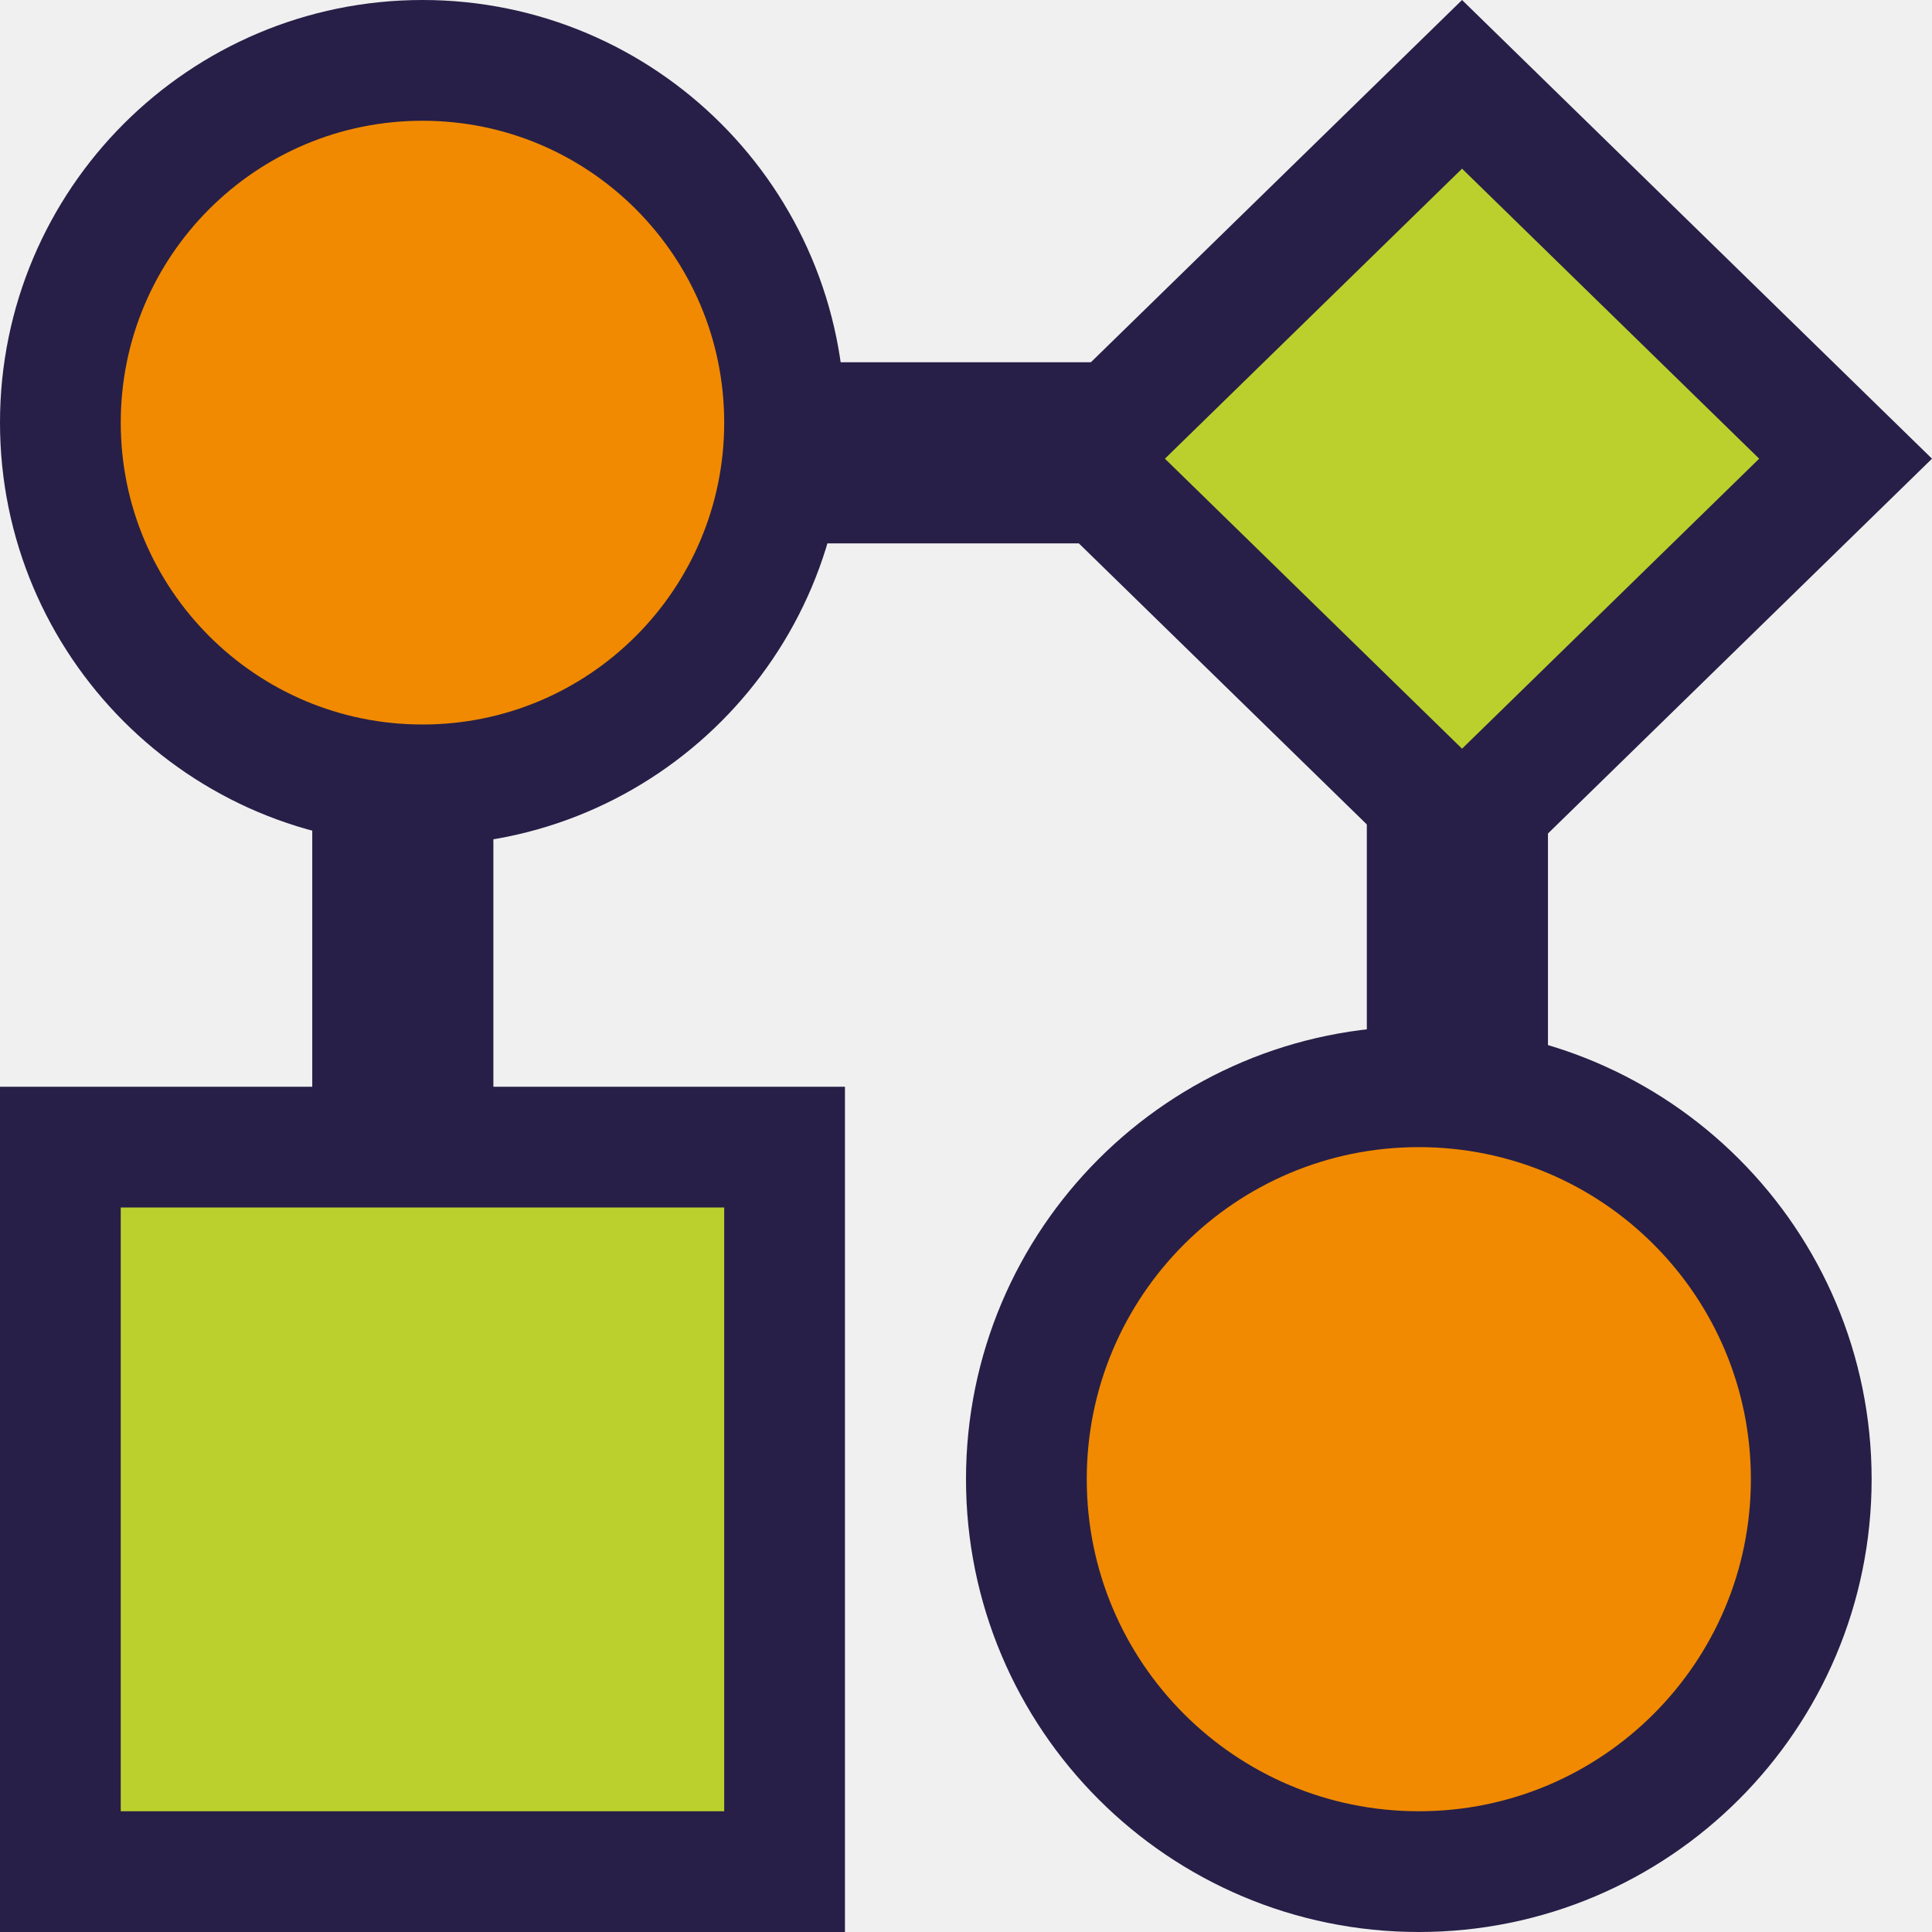
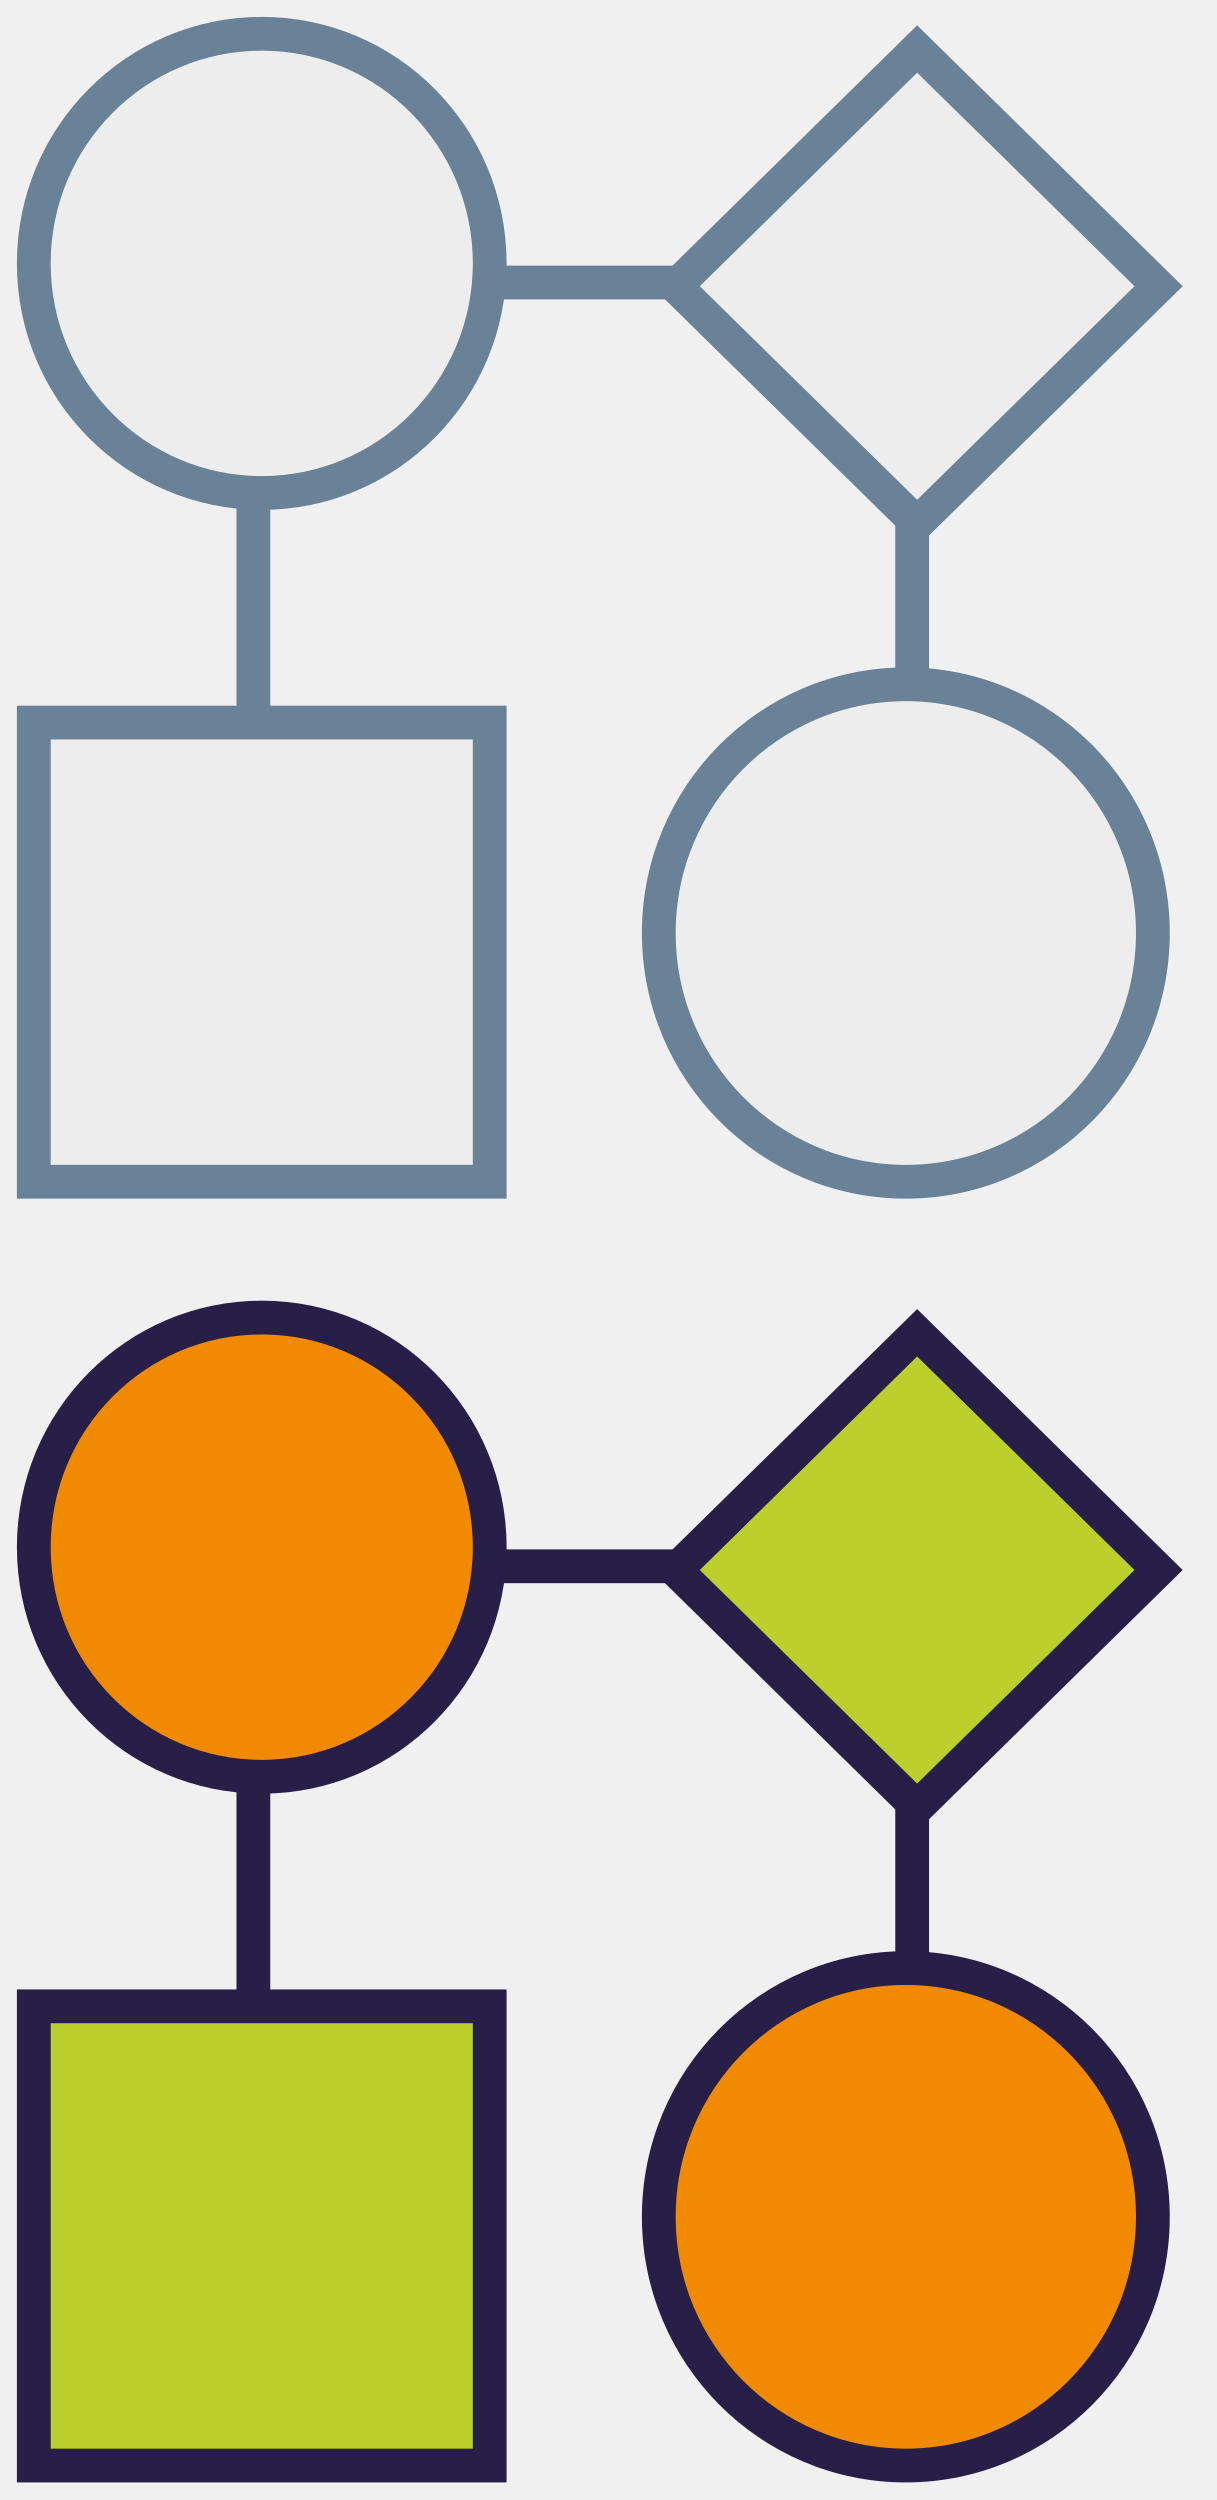
- <svg xmlns="http://www.w3.org/2000/svg" width="32" height="32" viewBox="0 0 32 32" fill="none">
-   <line x1="24.139" y1="23" x2="24.139" y2="11" stroke="#271F47" stroke-width="3" />
-   <line x1="10.246" y1="7.5" x2="20.492" y2="7.5" stroke="#271F47" stroke-width="3" />
-   <line x1="6.672" y1="21" x2="6.672" y2="11" stroke="#271F47" stroke-width="3" />
-   <rect x="1" y="19" width="11.995" height="12" fill="#BBD02D" stroke="#271F47" stroke-width="2" />
-   <rect y="1.397" width="8.877" height="8.877" transform="matrix(0.715637 0.698473 -0.715637 0.698473 25.2158 0.421217)" fill="#BBD02D" stroke="#271F47" stroke-width="2" />
-   <path d="M12.995 7C12.995 10.314 10.31 13 6.998 13C3.686 13 1 10.314 1 7C1 3.686 3.686 1 6.998 1C10.31 1 12.995 3.686 12.995 7Z" fill="#F18A00" stroke="#271F47" stroke-width="2" />
-   <circle cx="23.5" cy="24.5" r="6.5" fill="#F18A00" stroke="#271F47" stroke-width="2" />
+ <svg xmlns="http://www.w3.org/2000/svg" width="36" height="74" viewBox="0 0 36 74" fill="none">
+   <g clip-path="url(#clip0_1214_296)">
+     <path d="M27 26.422V12.83" stroke="#698297" />
+     <path d="M12 8.362H23.526" stroke="#698297" />
+     <path d="M7.5 23.653V12.326" stroke="#698297" />
+     <path d="M14.495 21.388H1V34.98H14.495V21.388Z" fill="#EDEDED" stroke="#698297" />
+     <path d="M34.294 8.472L27.147 1.45L20 8.472L27.147 15.495L34.294 8.472Z" fill="#EDEDED" stroke="#698297" />
+     <path d="M14.495 7.796C14.495 11.55 11.473 14.592 7.747 14.592C4.021 14.592 1 11.55 1 7.796C1 4.042 4.021 1 7.747 1C11.473 1 14.495 4.042 14.495 7.796Z" fill="#EDEDED" stroke="#698297" />
+     <path d="M26.812 34.98C30.851 34.98 34.125 31.683 34.125 27.617C34.125 23.551 30.851 20.255 26.812 20.255C22.774 20.255 19.5 23.551 19.5 27.617C19.5 31.683 22.774 34.98 26.812 34.98Z" fill="#EDEDED" stroke="#698297" />
+     <path d="M27 63.918V50.327" stroke="#271F47" />
+     <path d="M12 46.362H23.526" stroke="#271F47" />
+     <path d="M7.5 61.653V50.327" stroke="#271F47" />
+     <path d="M14.495 59.388H1V72.98H14.495V59.388Z" fill="#BBD02D" stroke="#271F47" />
+     <path d="M34.294 46.472L27.147 39.45L20 46.472L27.147 53.495L34.294 46.472Z" fill="#BBD02D" stroke="#271F47" />
+     <path d="M14.495 45.796C14.495 49.55 11.473 52.592 7.747 52.592C4.021 52.592 1 49.55 1 45.796C1 42.042 4.021 39 7.747 39C11.473 39 14.495 42.042 14.495 45.796Z" fill="#F18A00" stroke="#271F47" />
+     <path d="M26.812 72.98C30.851 72.98 34.125 69.683 34.125 65.617C34.125 61.551 30.851 58.255 26.812 58.255C22.774 58.255 19.5 61.551 19.5 65.617C19.5 69.683 22.774 72.98 26.812 72.98Z" fill="#F18A00" stroke="#271F47" />
+   </g>
+   <defs>
+     <clipPath id="clip0_1214_296">
+       <rect width="36" height="74" fill="white" />
+     </clipPath>
+   </defs>
</svg>
